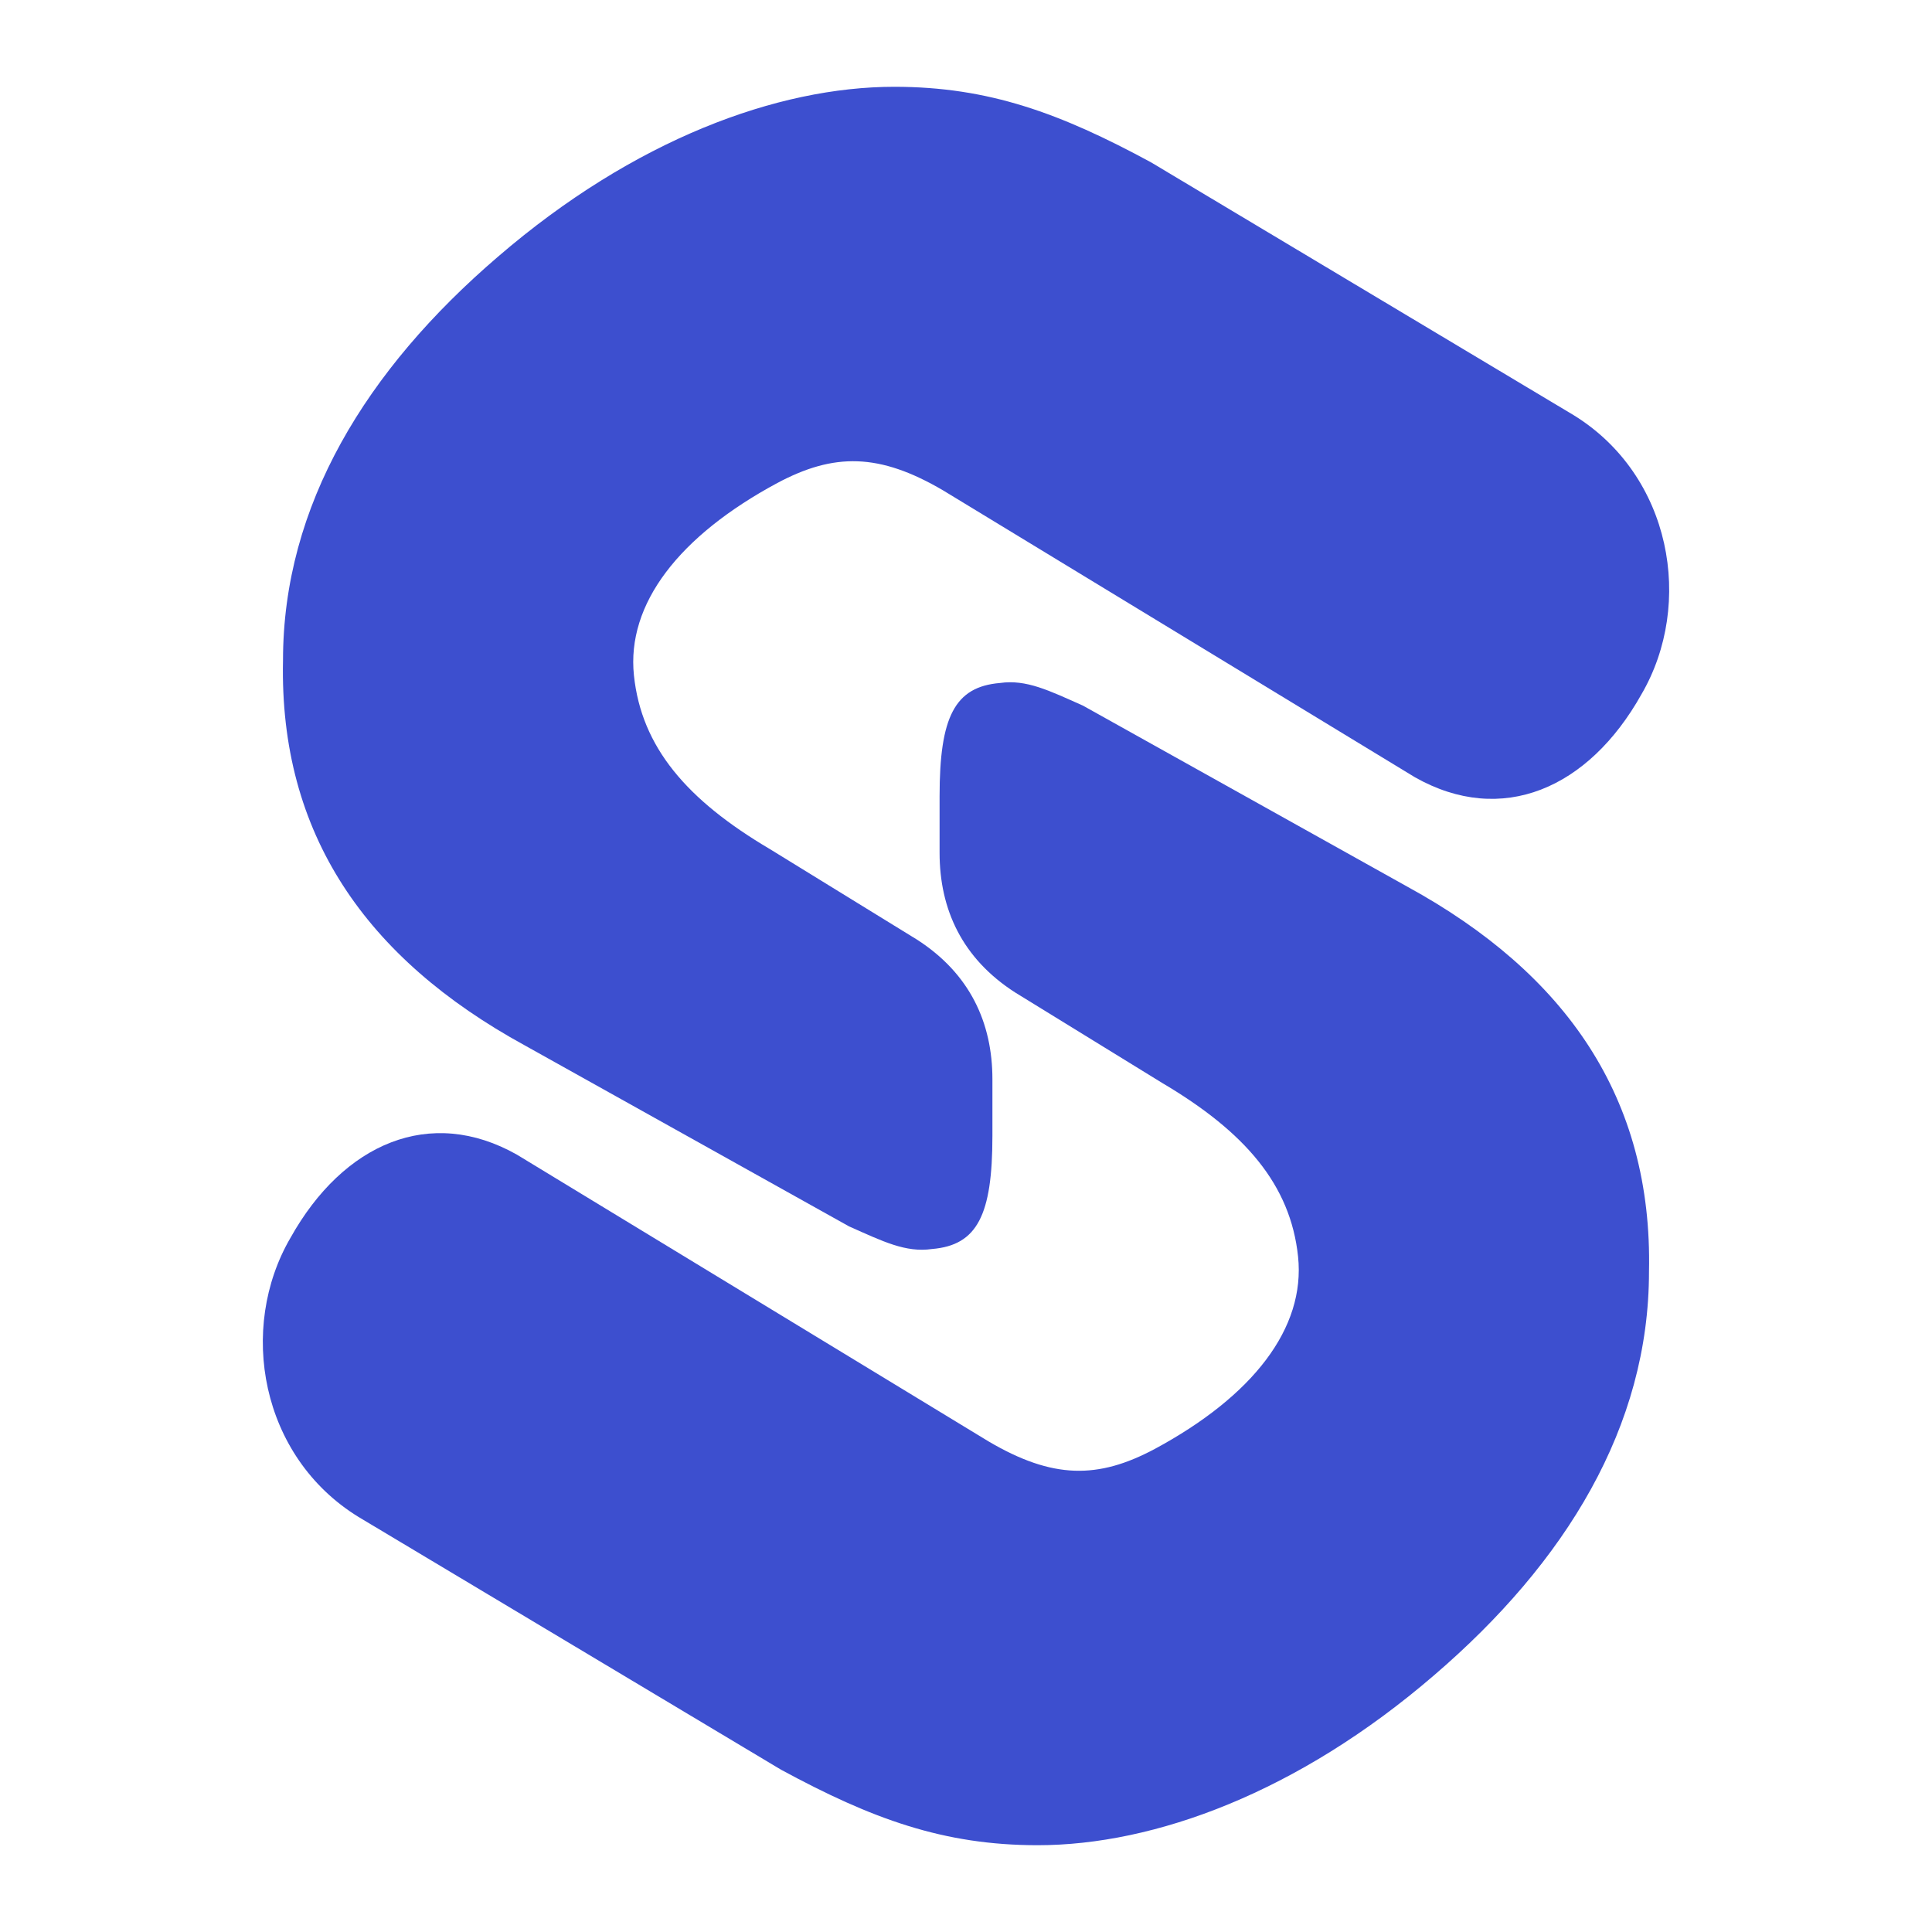
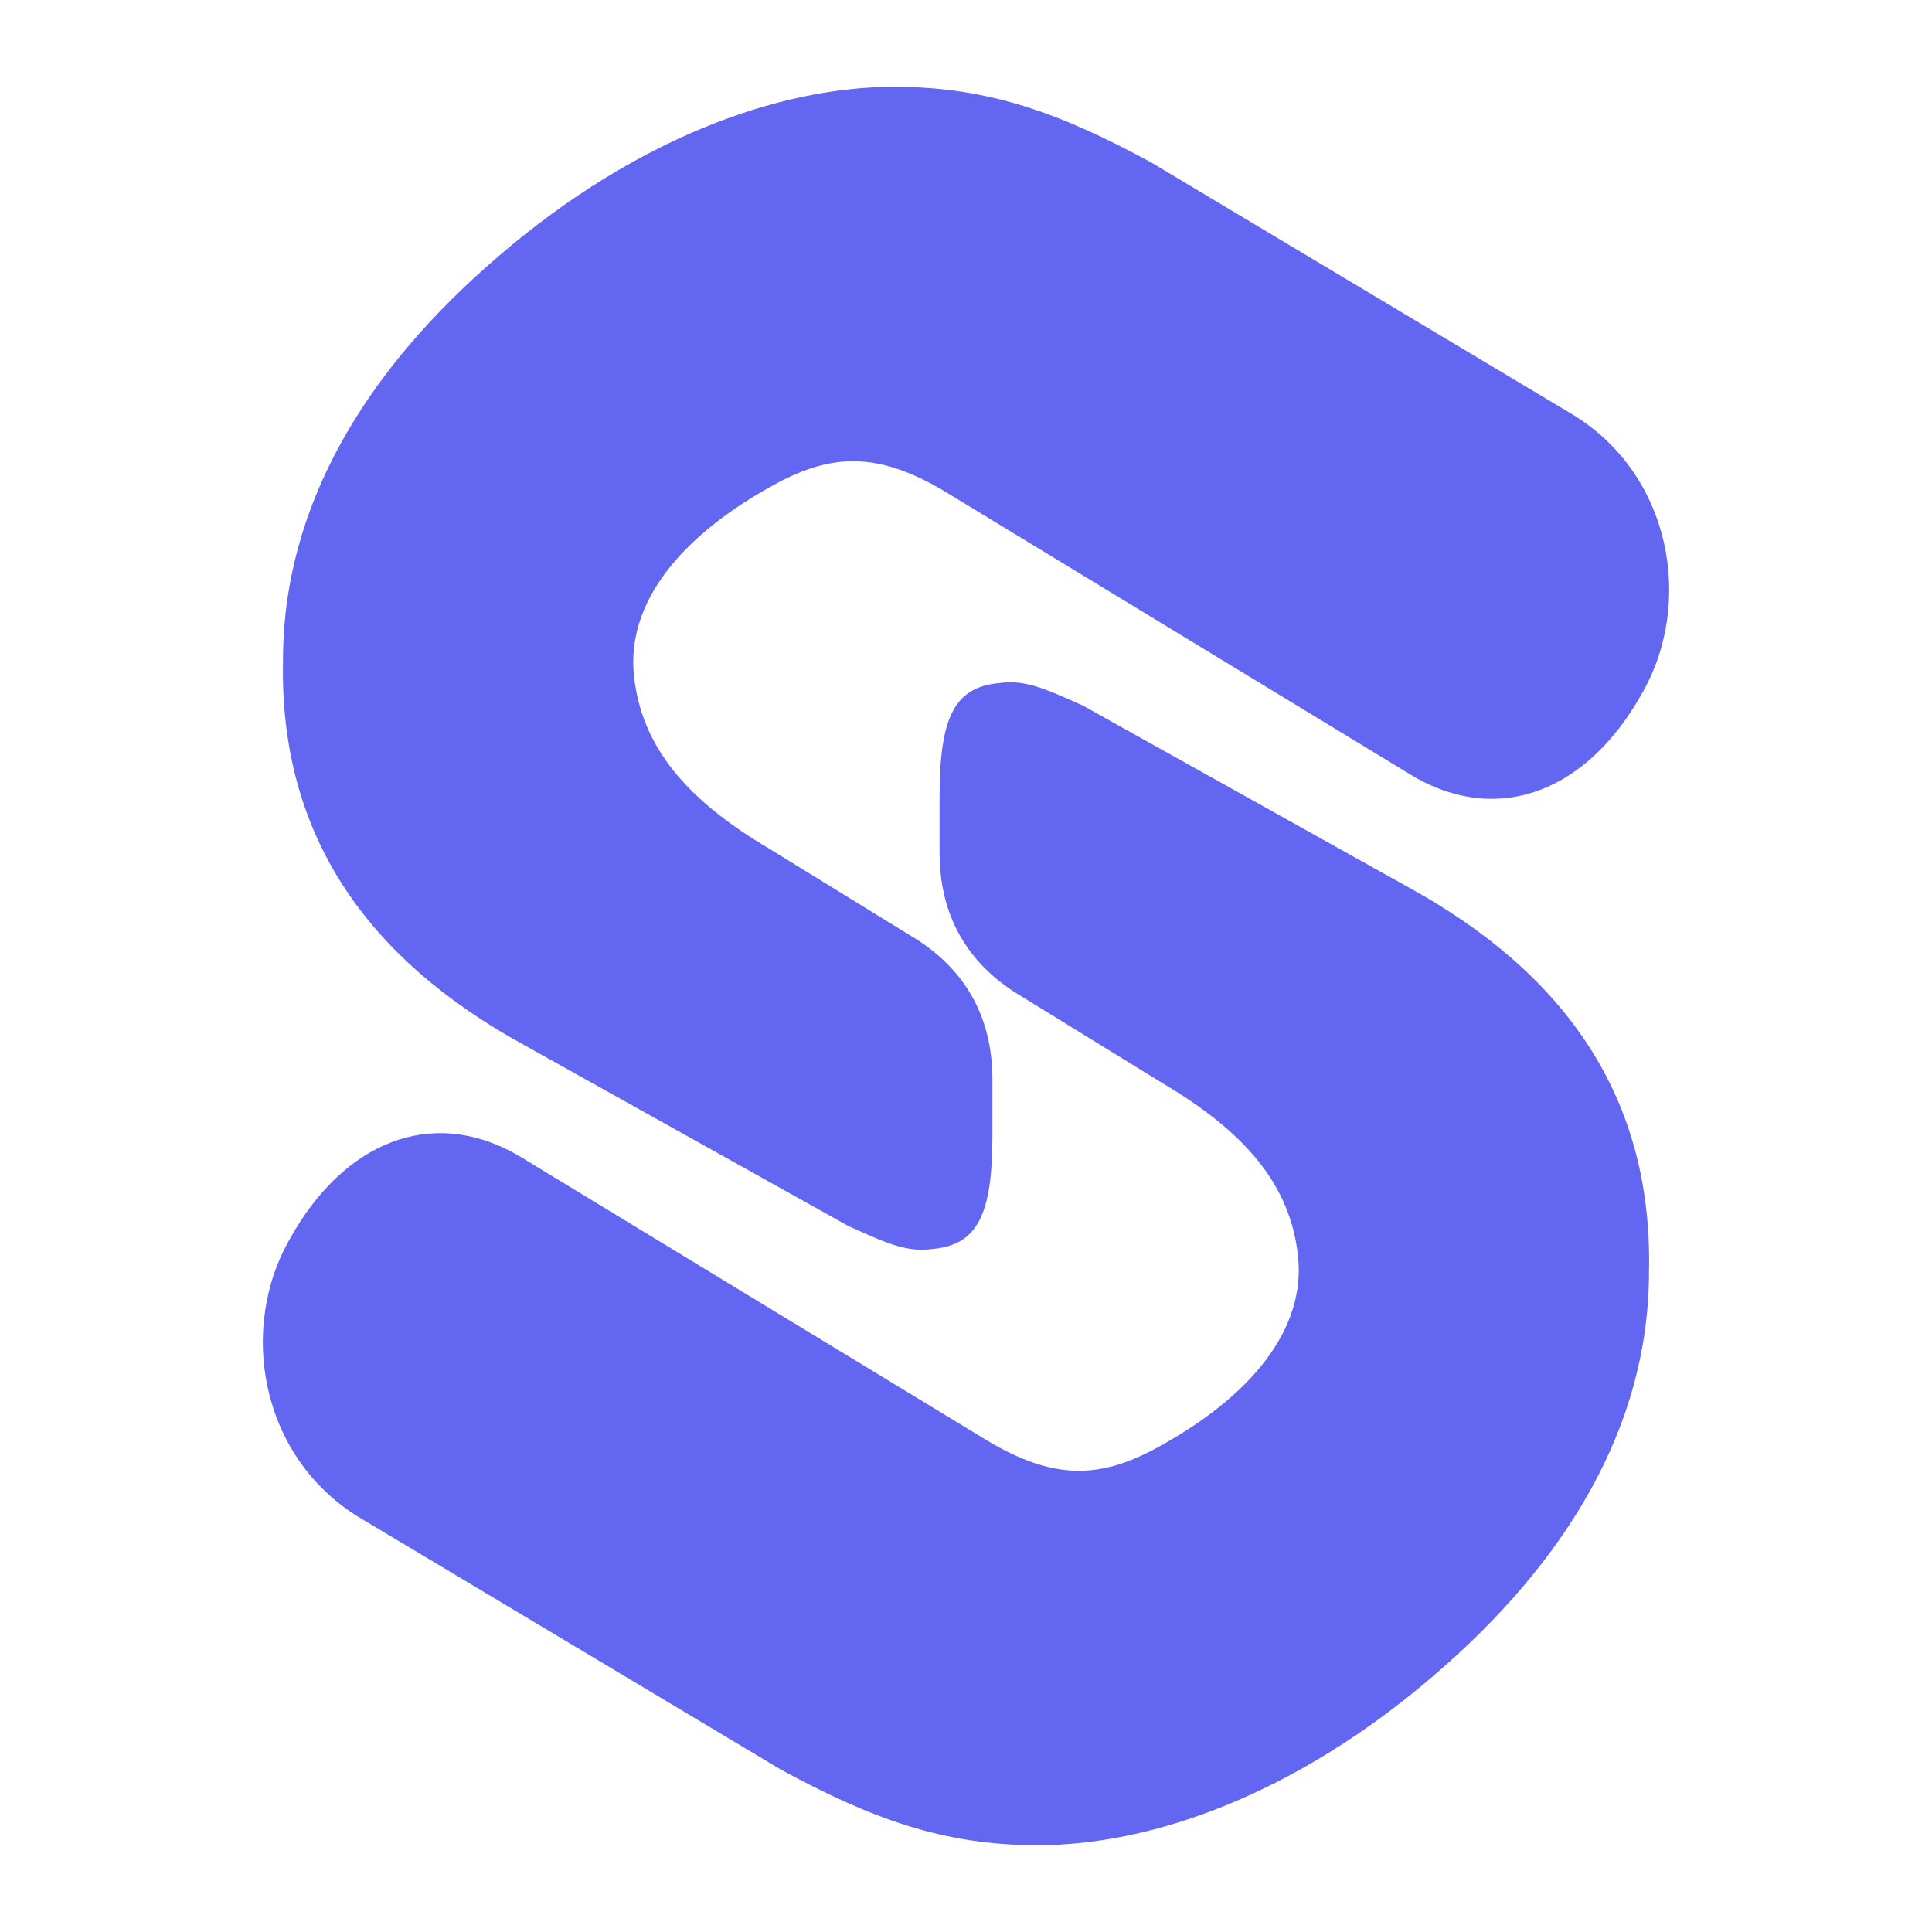
<svg xmlns="http://www.w3.org/2000/svg" width="512" height="512" viewBox="0 0 512 512" role="img" aria-label="Splitbook">
-   <g fill="#3d4fcf" transform="translate(0 0) scale(1)">
+   <g fill="#6366F1" transform="translate(0 0) scale(1)">
    <path d="M263 301C263 322 259 330 247 331C240 332 234 329 225 325L139 277C97 254 74 221 75 175C75 134 97 98 132 68C168 37 206 23 237 23C262 23 281 30 305 43L417 110C443 126 449 160 435 184C421 209 398 219 375 206L250 130C233 120 221 120 206 128C180 142 166 160 168 179C170 198 182 212 204 225L243 249C257 258 263 271 263 286Z" />
    <path transform="rotate(180 256 256)" d="M263 301C263 322 259 330 247 331C240 332 234 329 225 325L139 277C97 254 74 221 75 175C75 134 97 98 132 68C168 37 206 23 237 23C262 23 281 30 305 43L417 110C443 126 449 160 435 184C421 209 398 219 375 206L250 130C233 120 221 120 206 128C180 142 166 160 168 179C170 198 182 212 204 225L243 249C257 258 263 271 263 286Z" />
  </g>
</svg>
